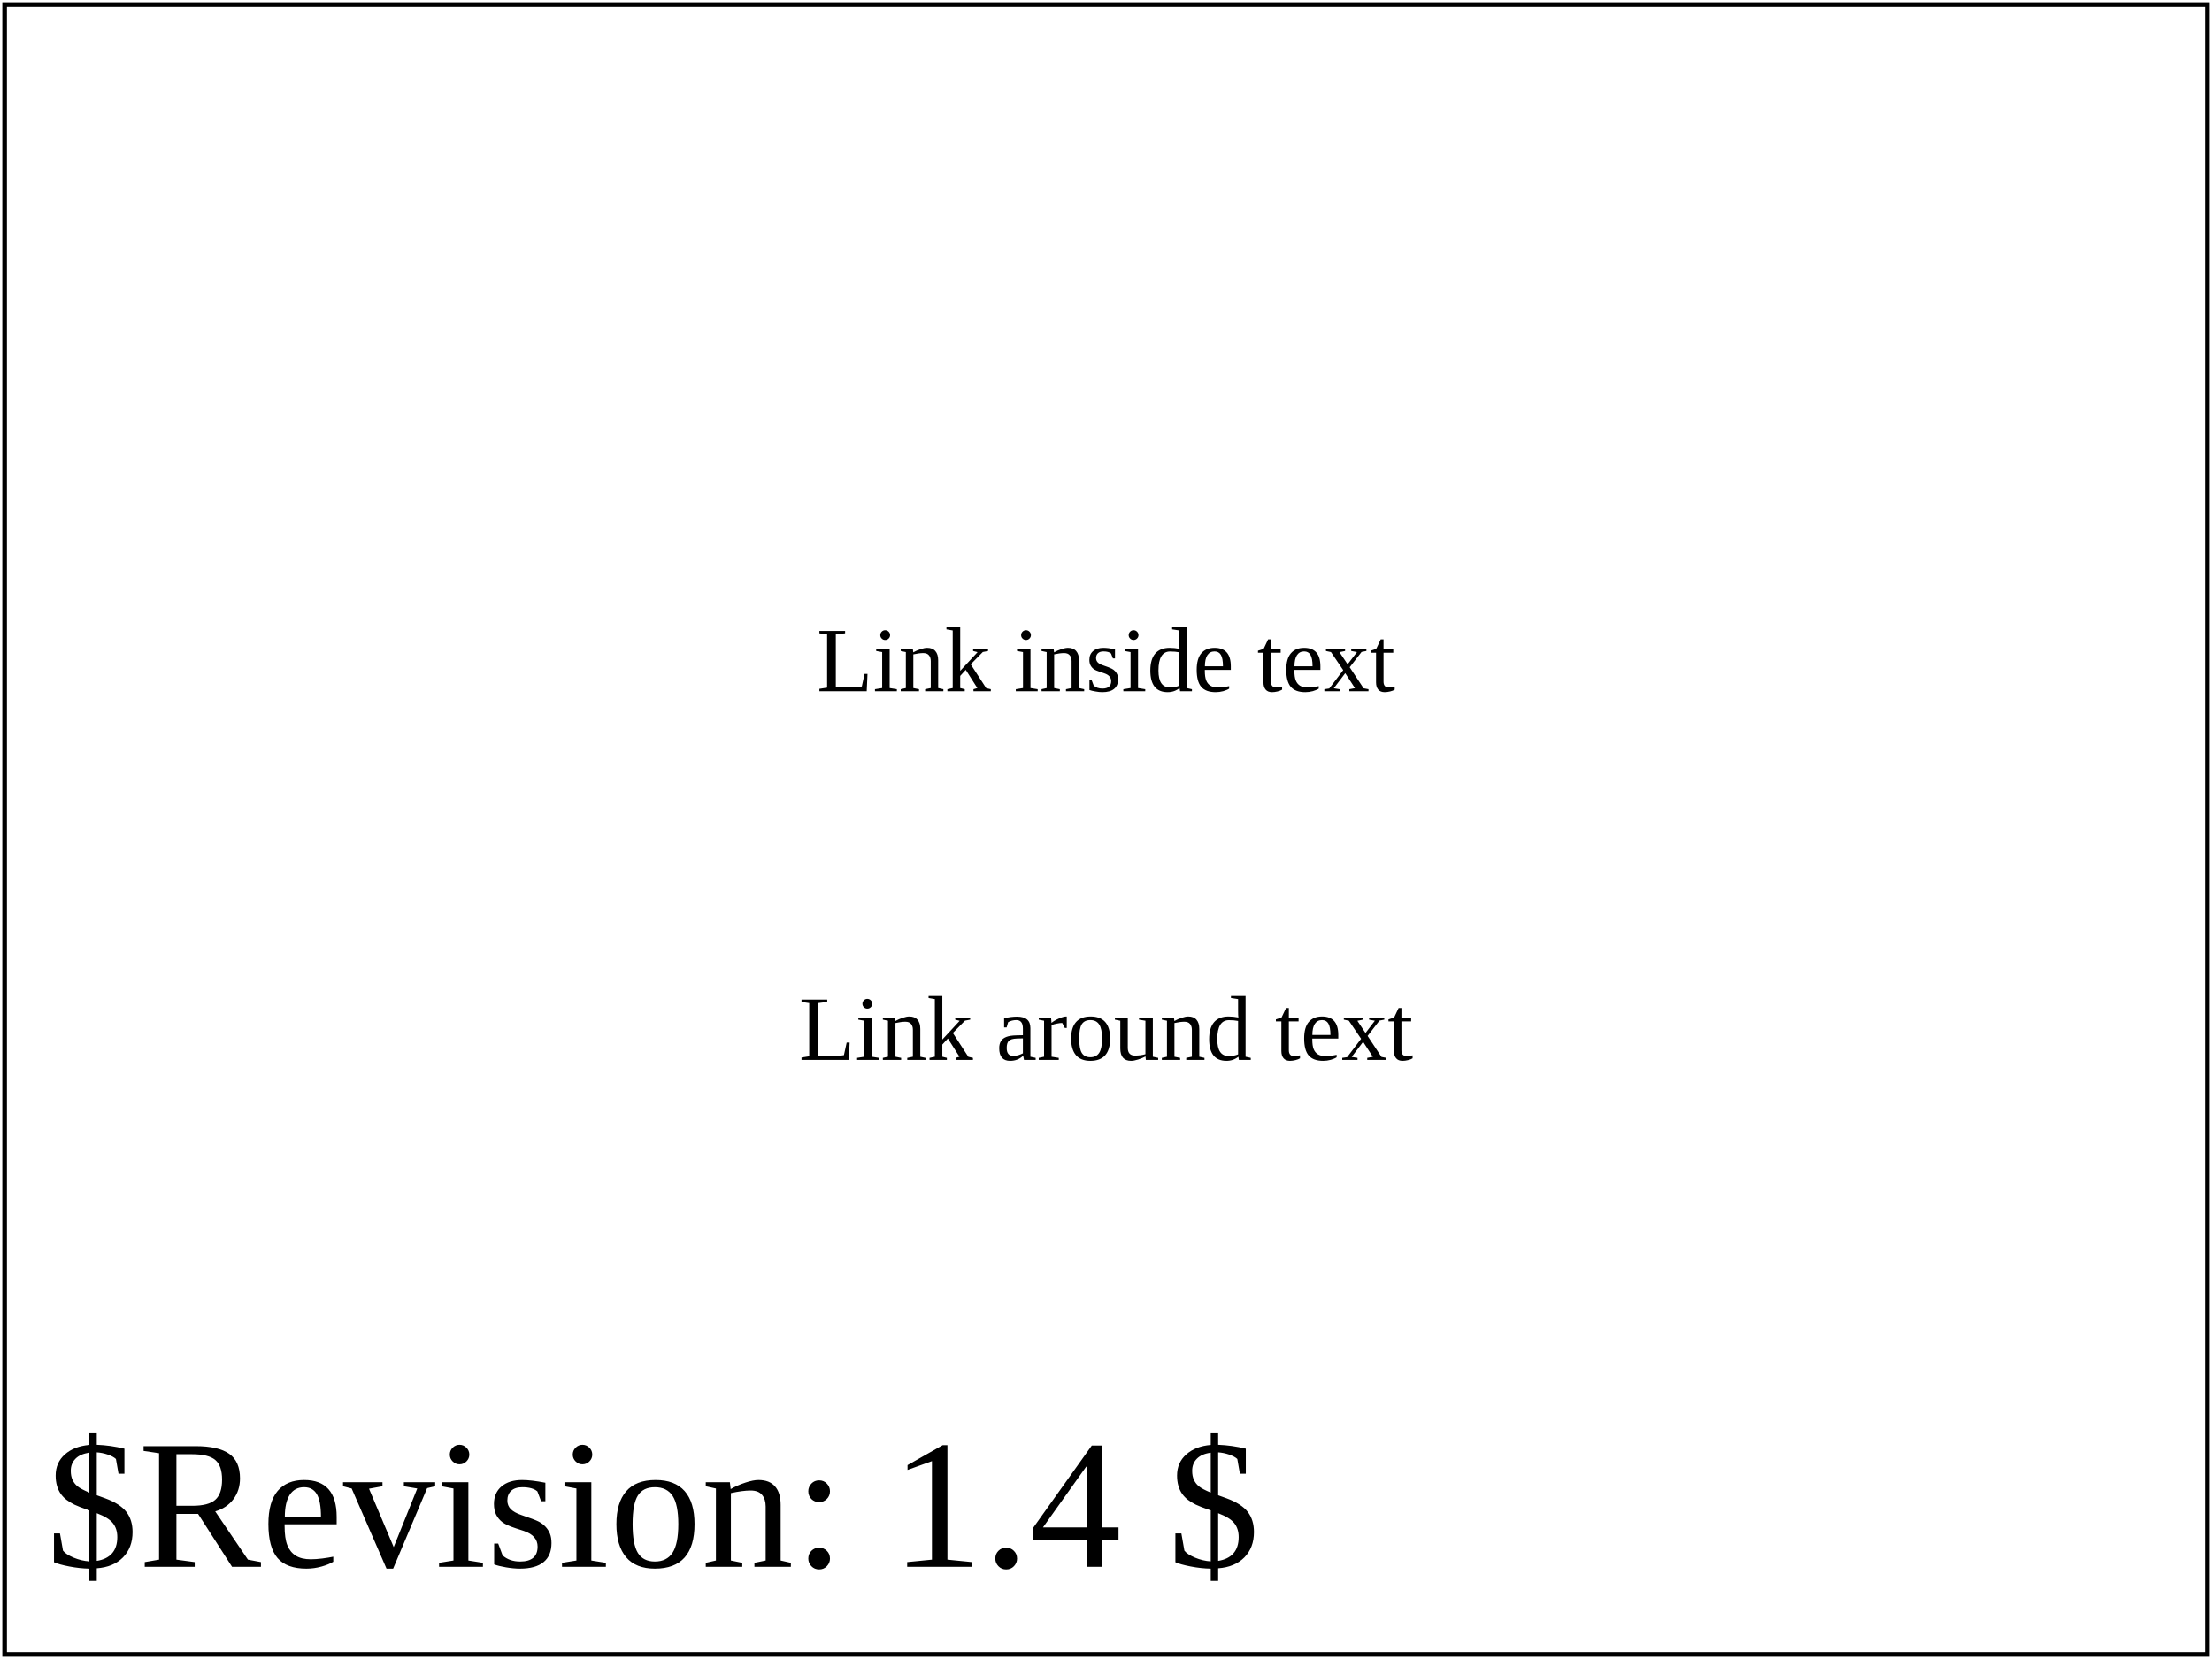
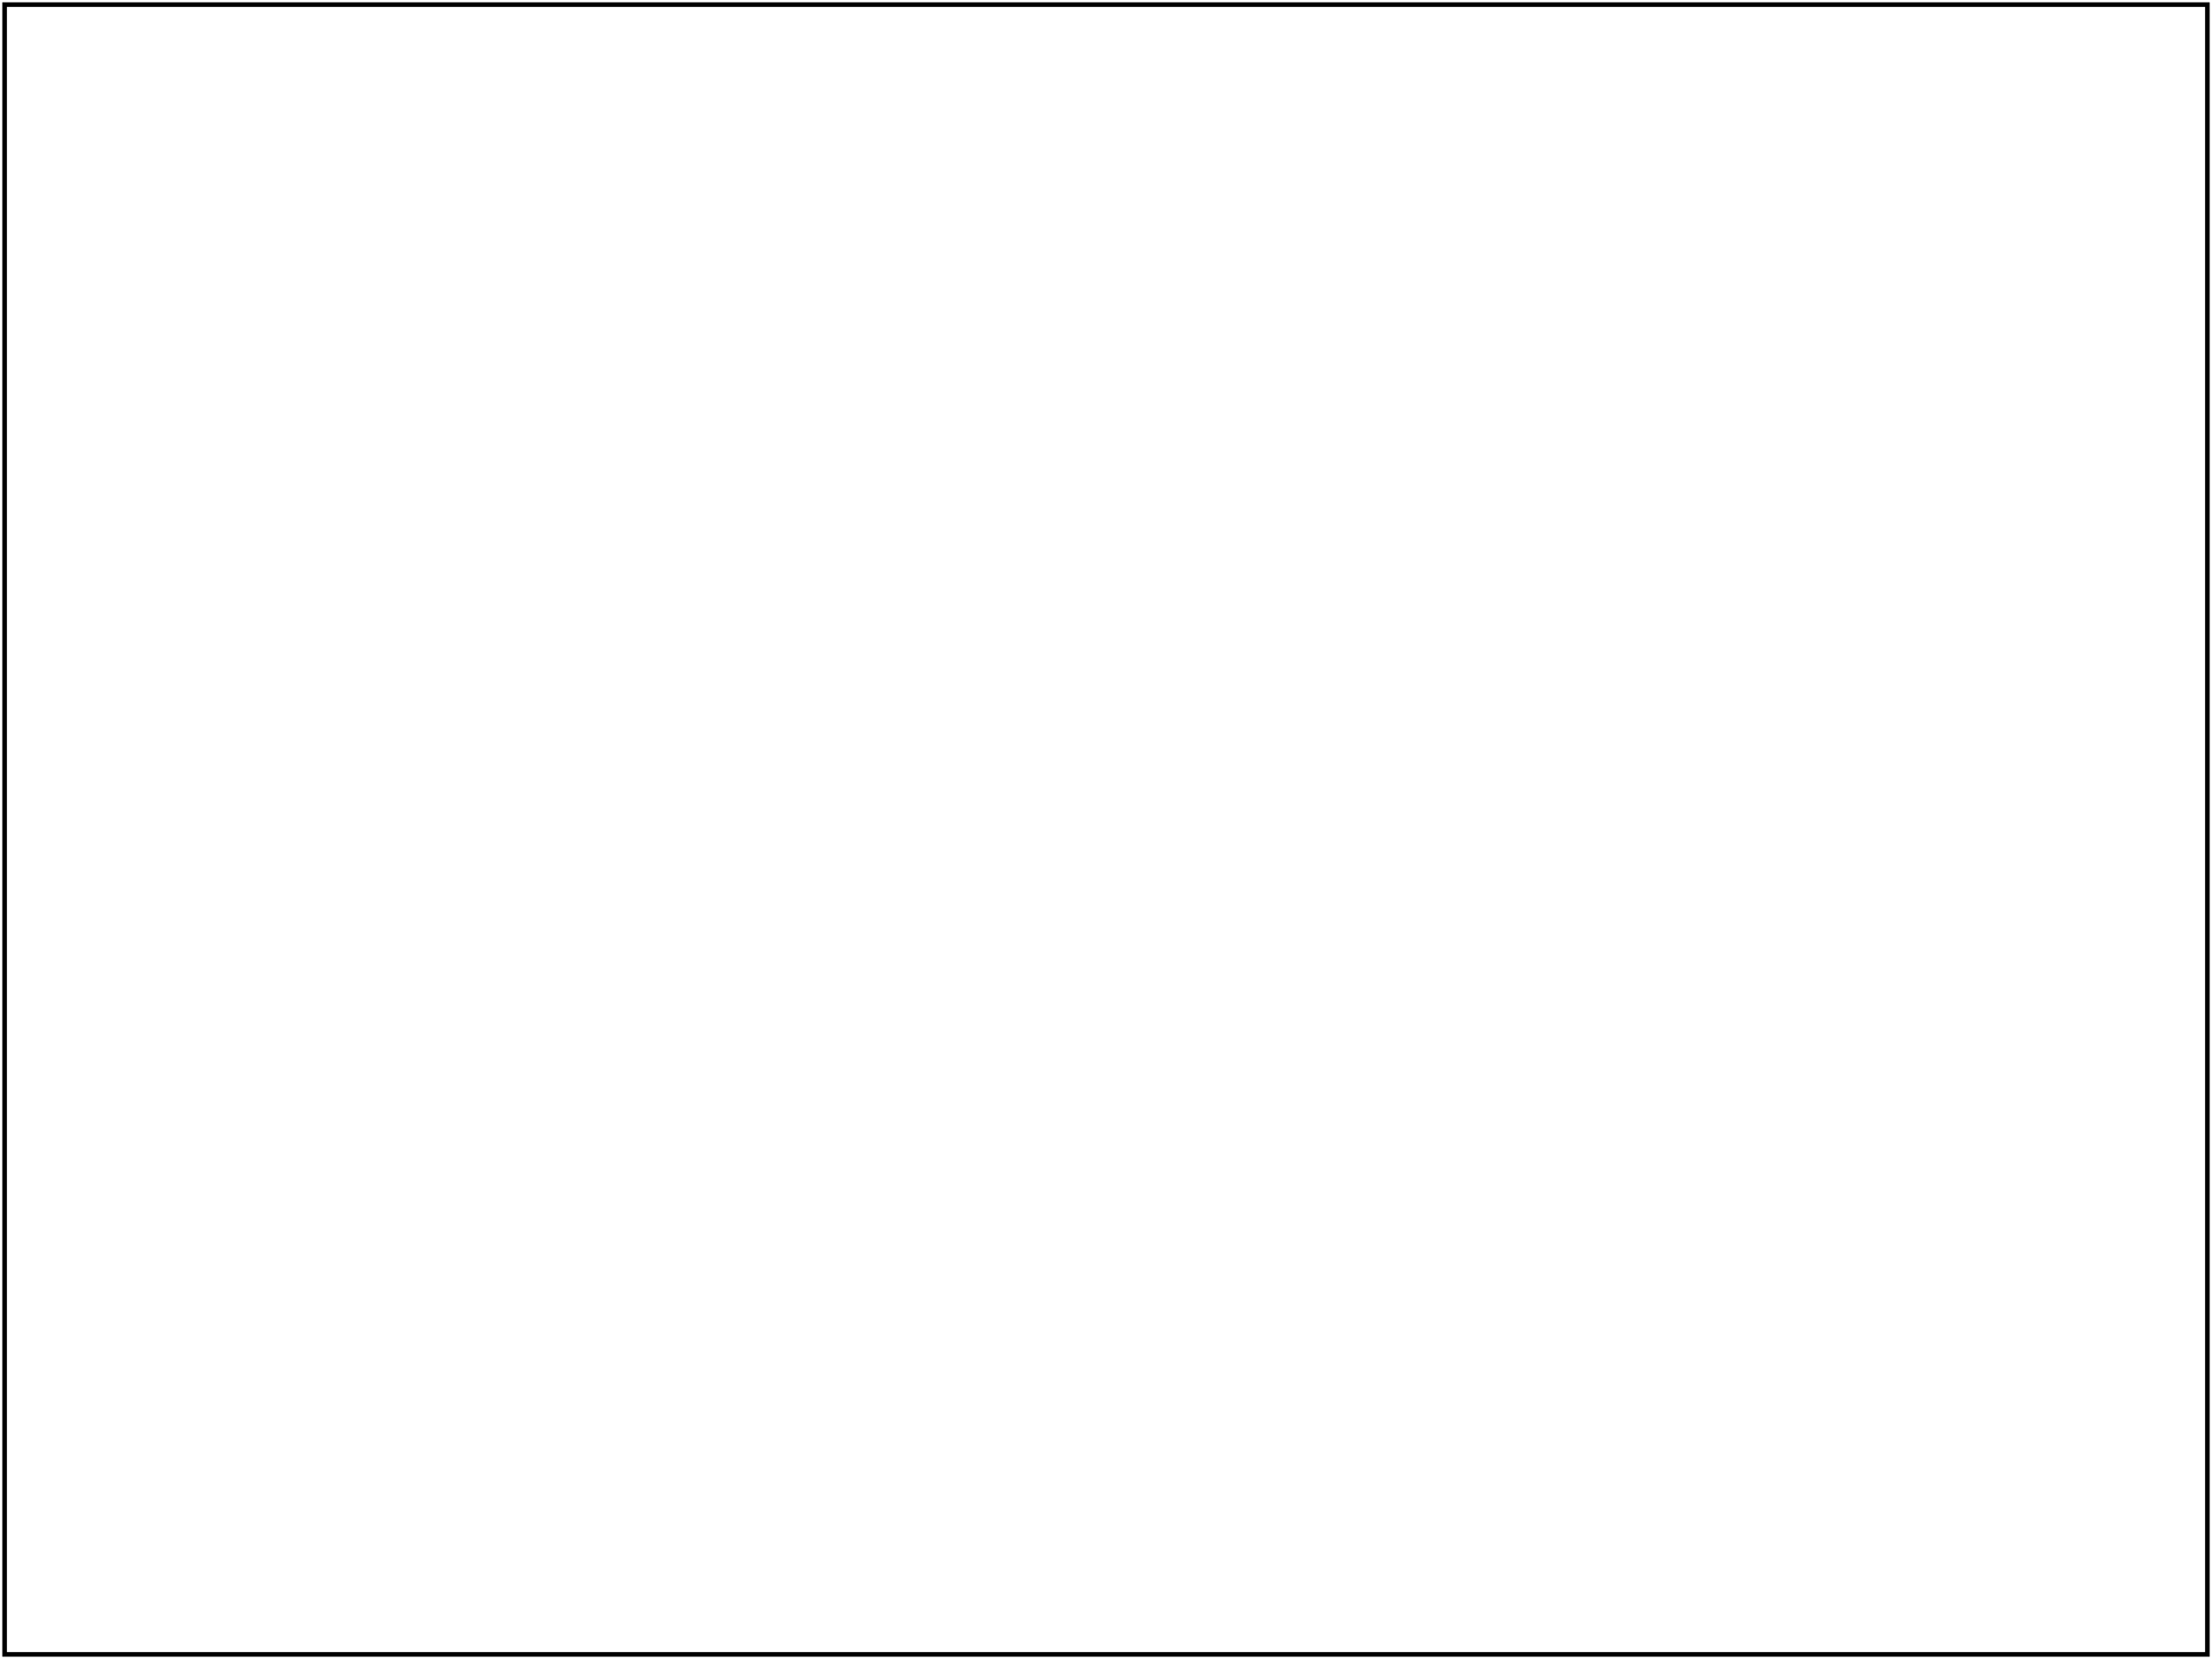
- <svg xmlns="http://www.w3.org/2000/svg" xmlns:xlink="http://www.w3.org/1999/xlink" version="1.1" baseProfile="tiny" id="svg-root" width="100%" height="100%" viewBox="0 0 480 360">
+ <svg xmlns="http://www.w3.org/2000/svg" font-family="DejaVu Sans" version="1.1" baseProfile="tiny" id="svg-root" width="100%" height="100%" viewBox="0 0 480 360">
  <g id="test-body-content">
    <g font-size="20">
-       <text x="240" y="150" text-anchor="middle">
-         <a xlink:href="../images/linkingToc-t.svg">Link inside text</a>
-       </text>
-       <a xlink:href="../images/linkingToc-t.svg">
-         <text x="240" y="230" text-anchor="middle">Link around text</text>
-       </a>
-     </g>
+       </g>
  </g>
-   <text id="revision" x="10" y="340" font-size="40" stroke="none" fill="black">$Revision: 1.4 $</text>
  <rect id="test-frame" x="1" y="1" width="478" height="358" fill="none" stroke="#000" />
</svg>
